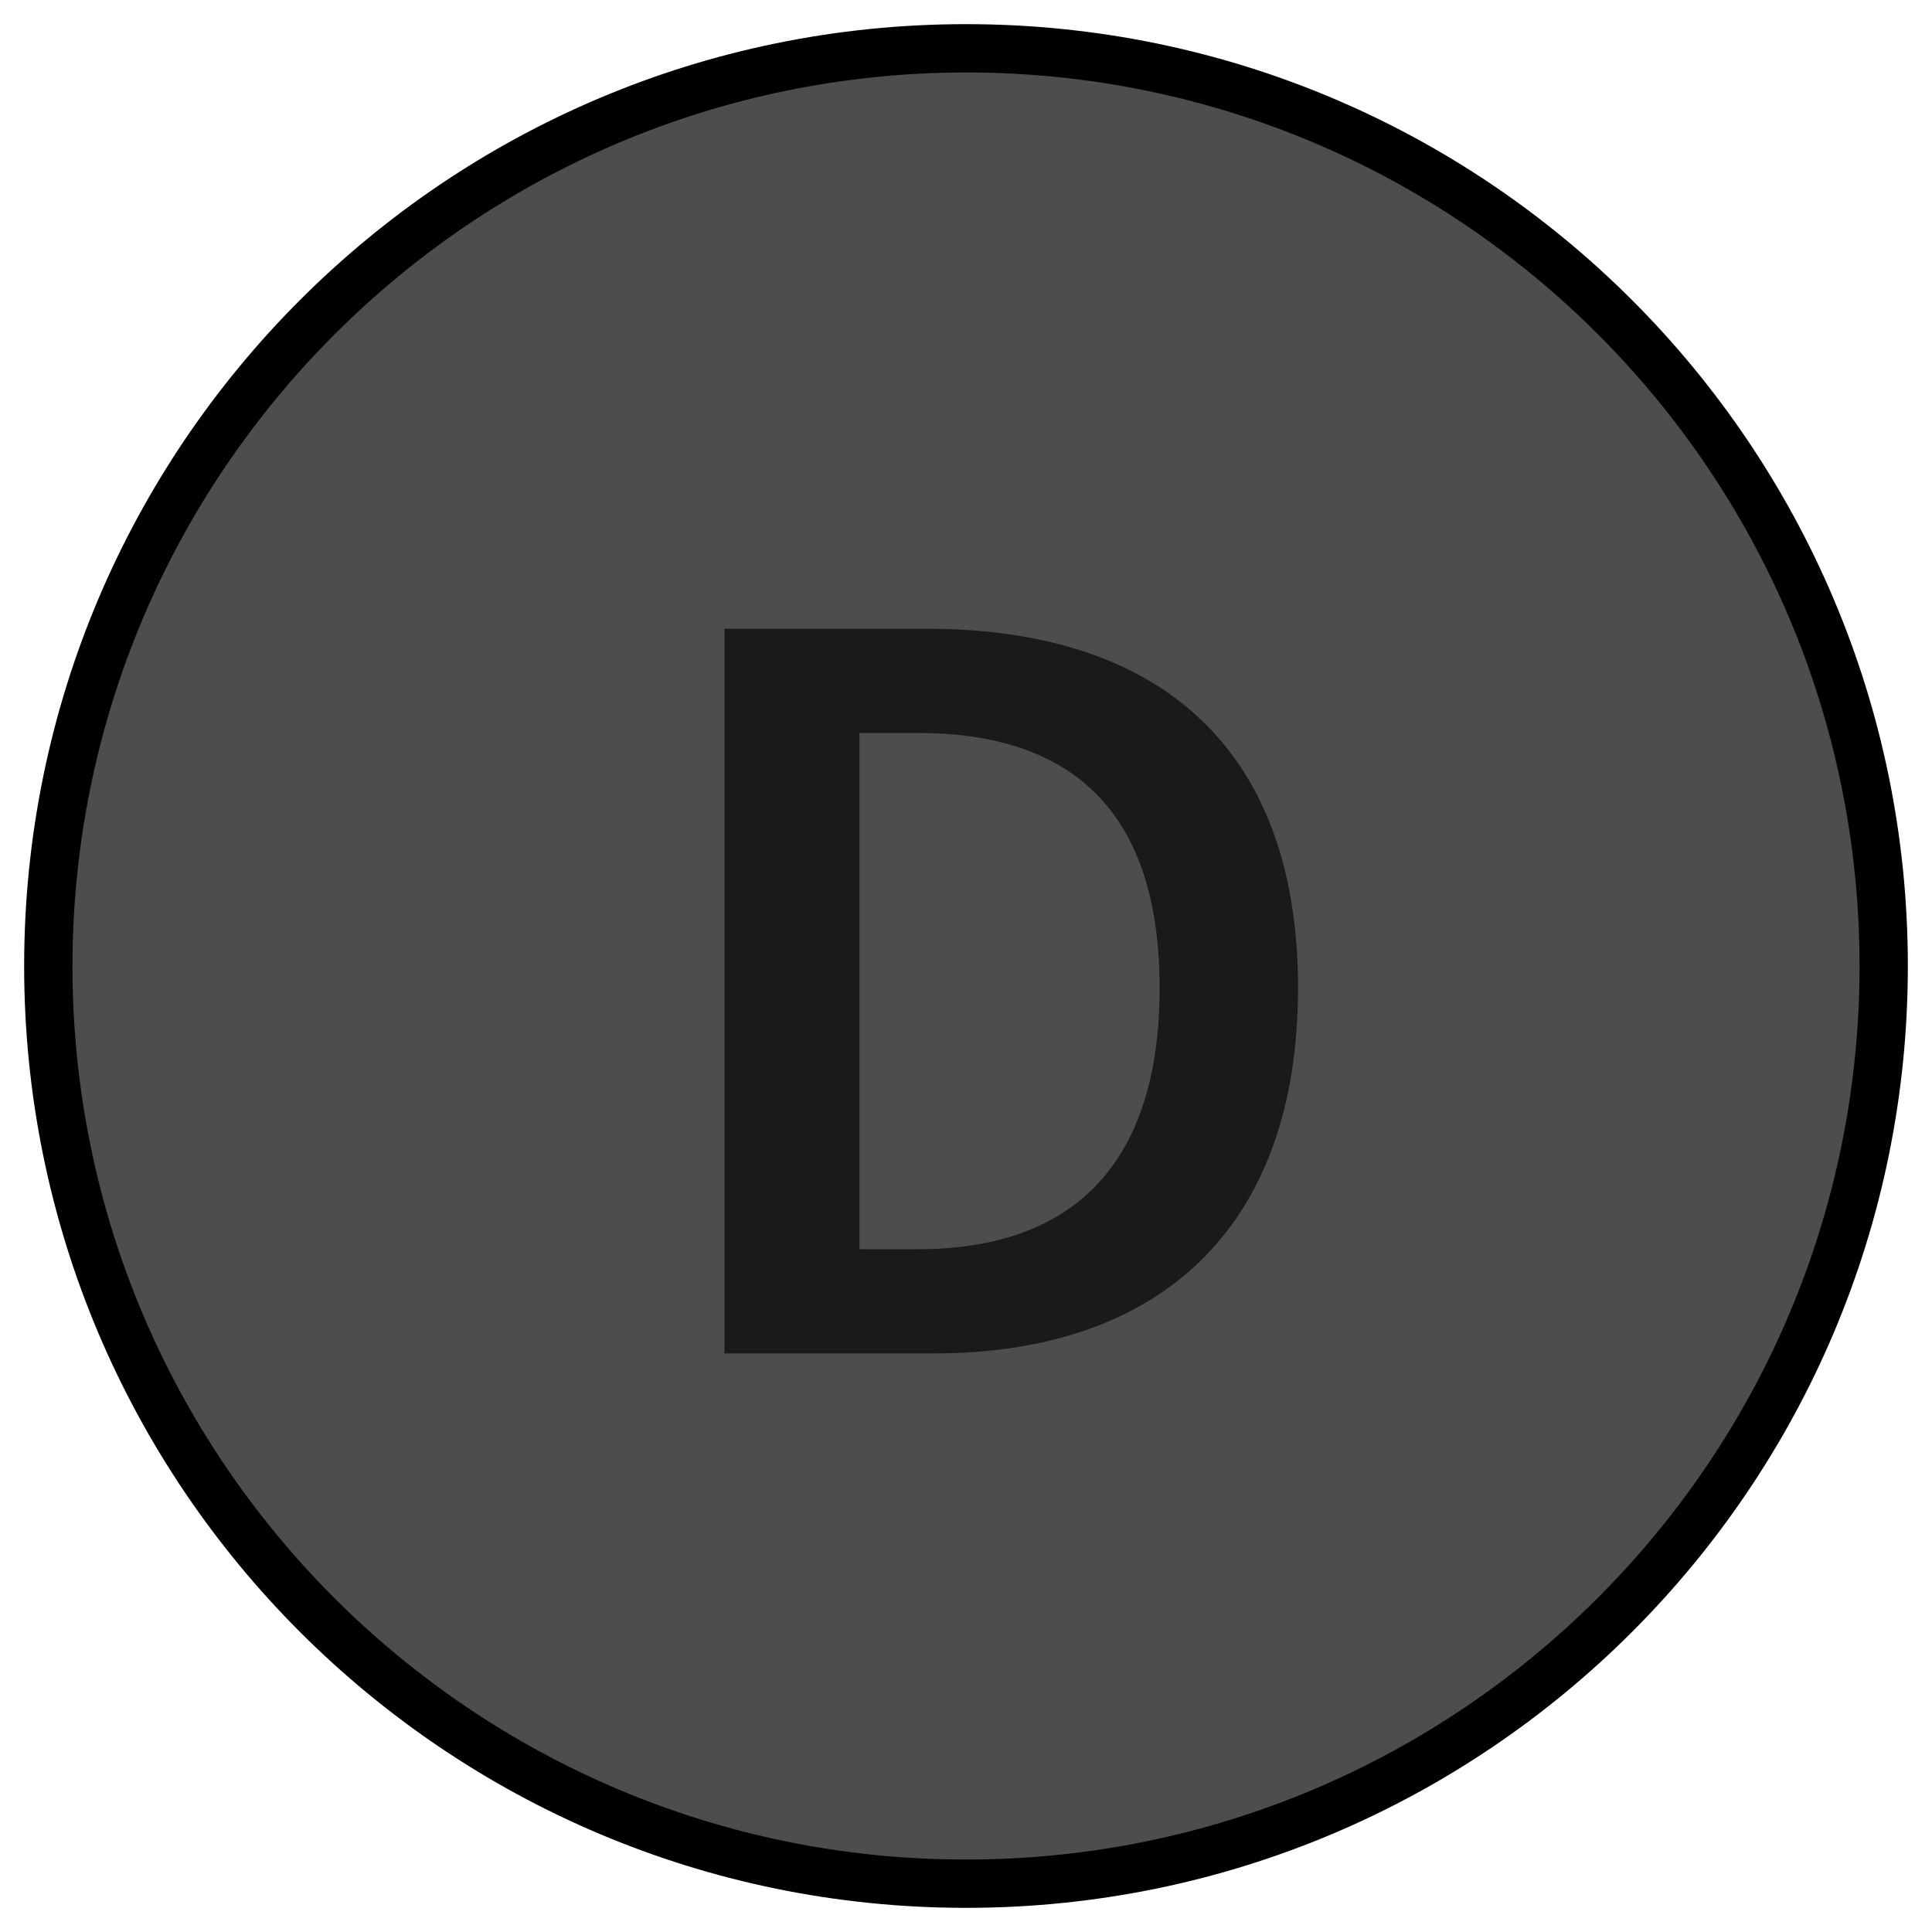
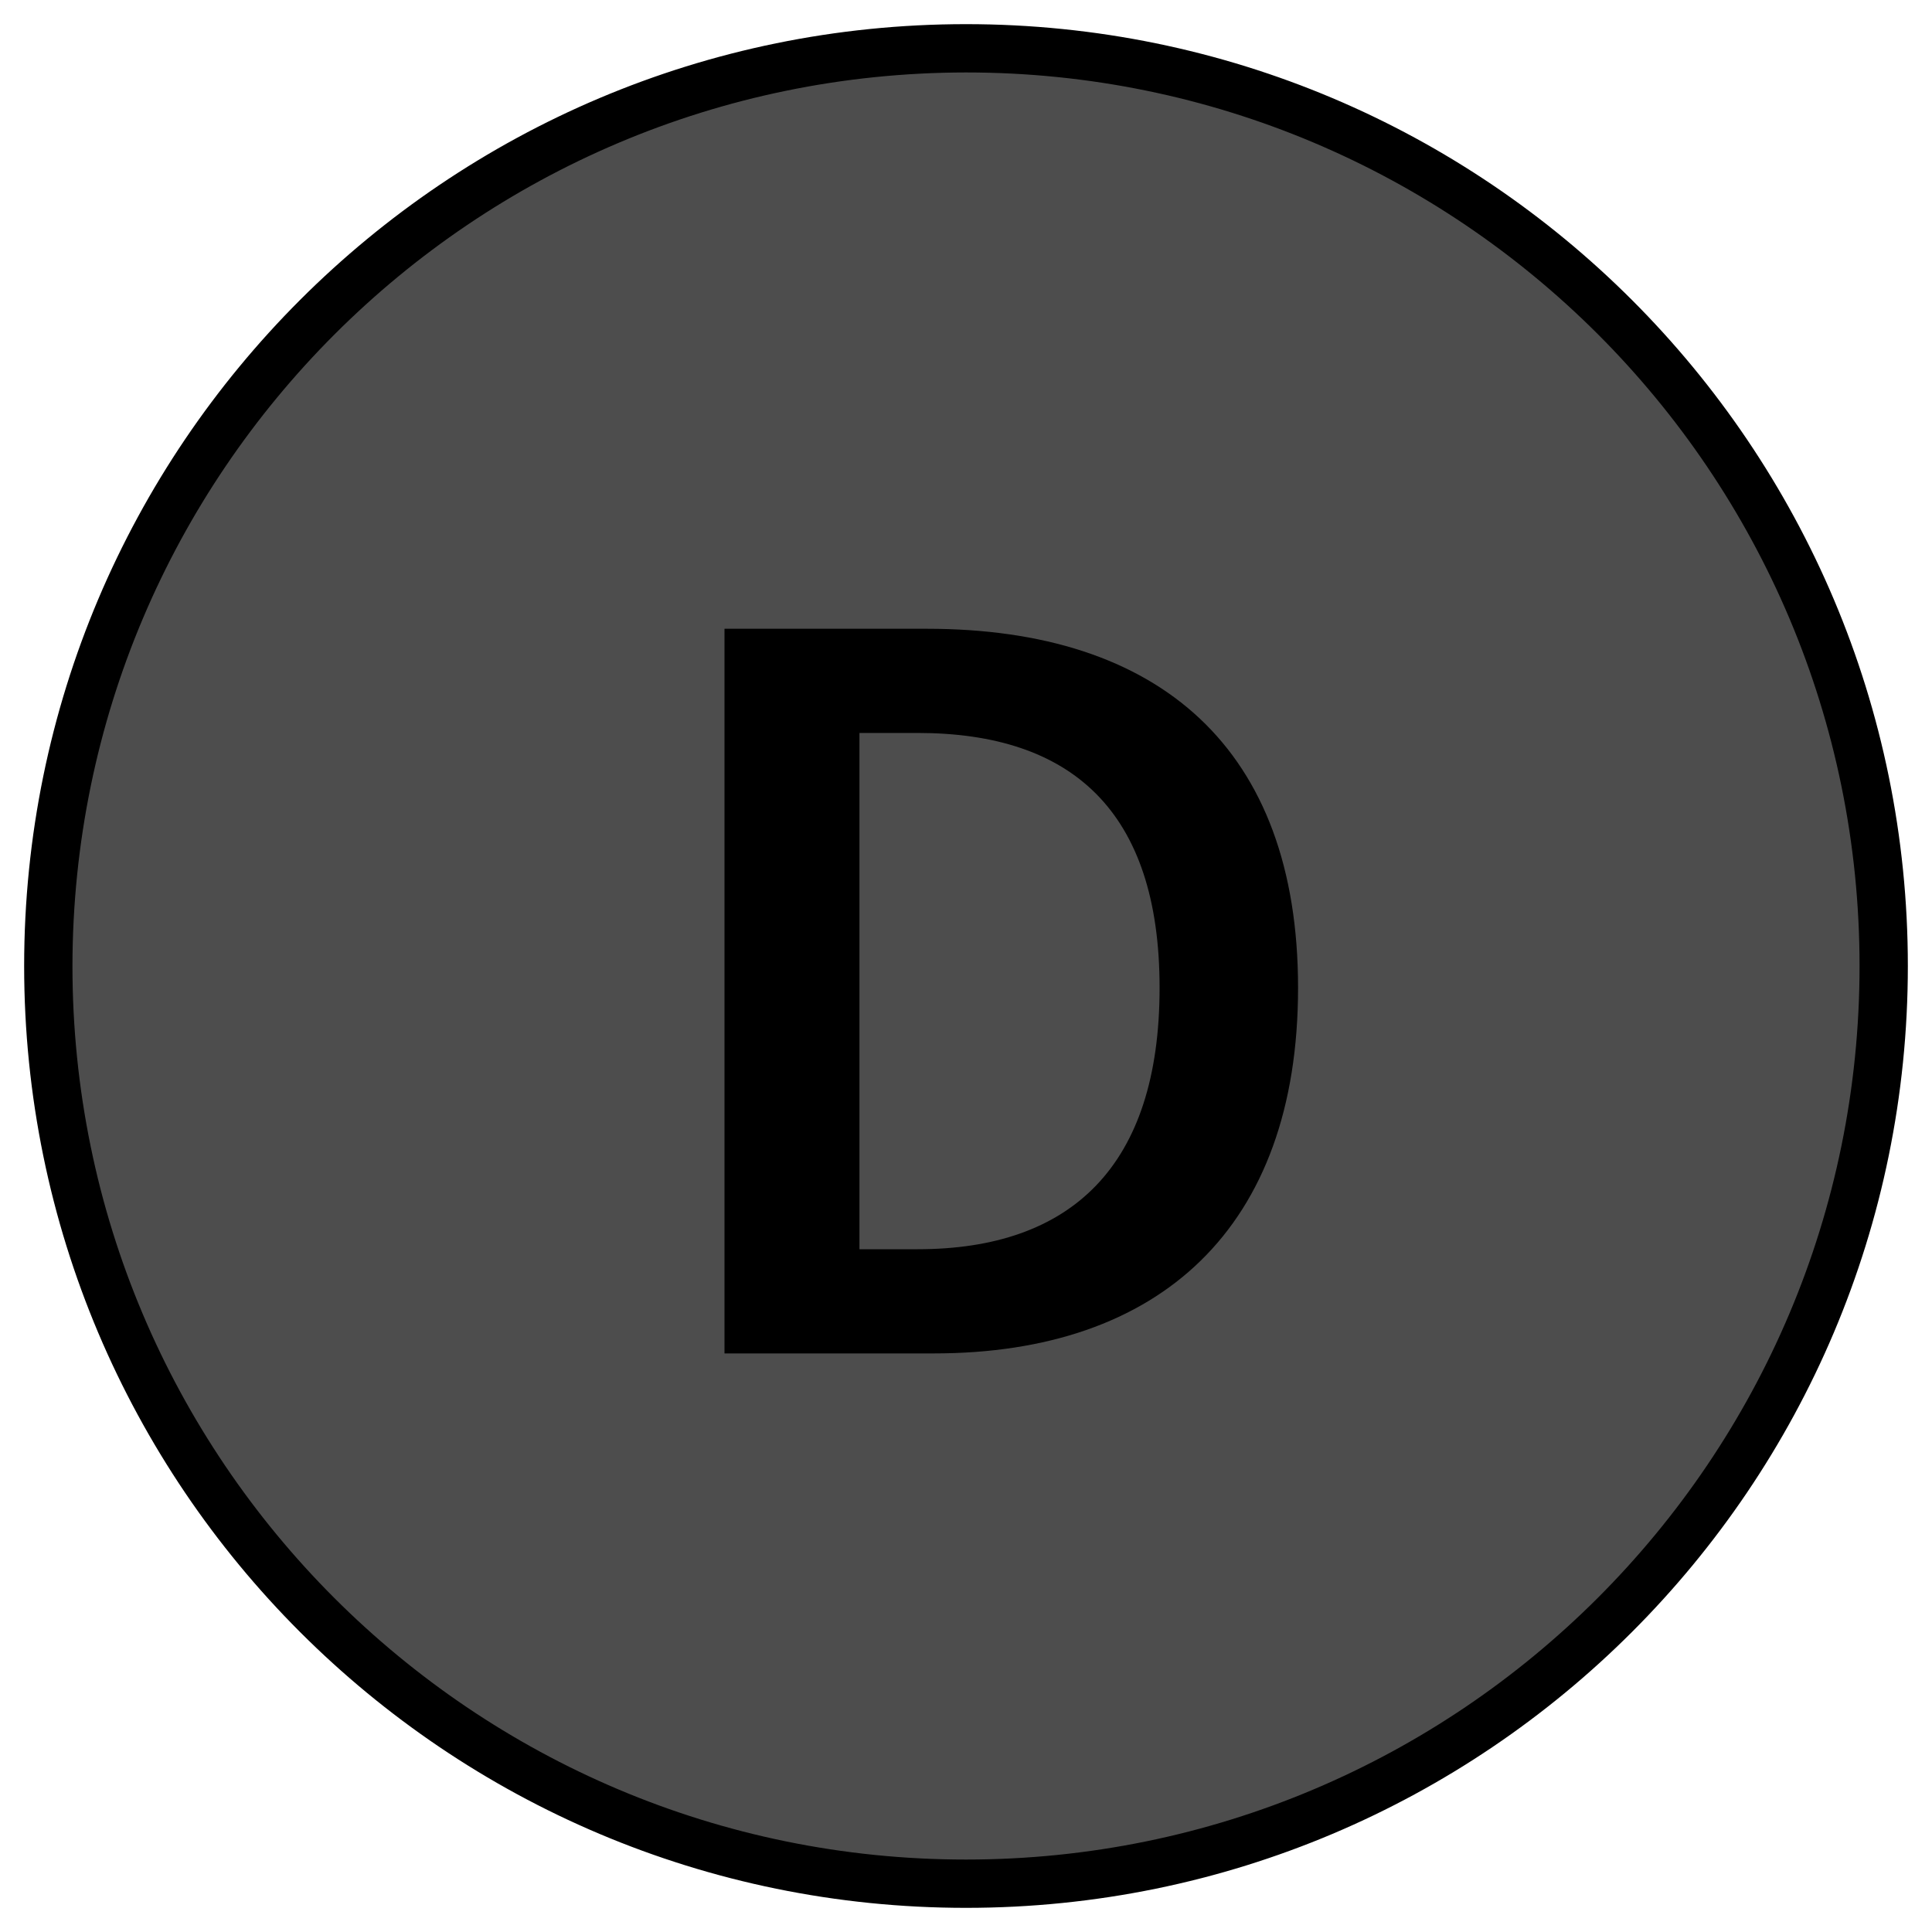
<svg xmlns="http://www.w3.org/2000/svg" width="40" height="40" viewBox="0 0 40 40">
  <circle cx="20" cy="20" r="19" fill="#4d4d4d" />
  <path d="M20,1.5A18.5,18.5,0,1,1,1.5,20,18.521,18.521,0,0,1,20,1.5m0-1A19.5,19.5,0,1,0,39.5,20,19.5,19.5,0,0,0,20,.5Z" />
-   <path d="M15,13.018h4.191c4.817,0,7.684,2.478,7.684,7.433,0,4.978-2.867,7.57-7.54,7.57H15ZM18.998,25.864c3.18,0,5.01-1.72,5.01-5.413,0-3.67-1.831-5.276-5.01-5.276H17.794V25.864Z" fill="#1a1a1a" />
+   <path d="M15,13.018h4.191c4.817,0,7.684,2.478,7.684,7.433,0,4.978-2.867,7.57-7.54,7.57H15ZM18.998,25.864c3.18,0,5.01-1.72,5.01-5.413,0-3.67-1.831-5.276-5.01-5.276H17.794V25.864Z" />
</svg>
